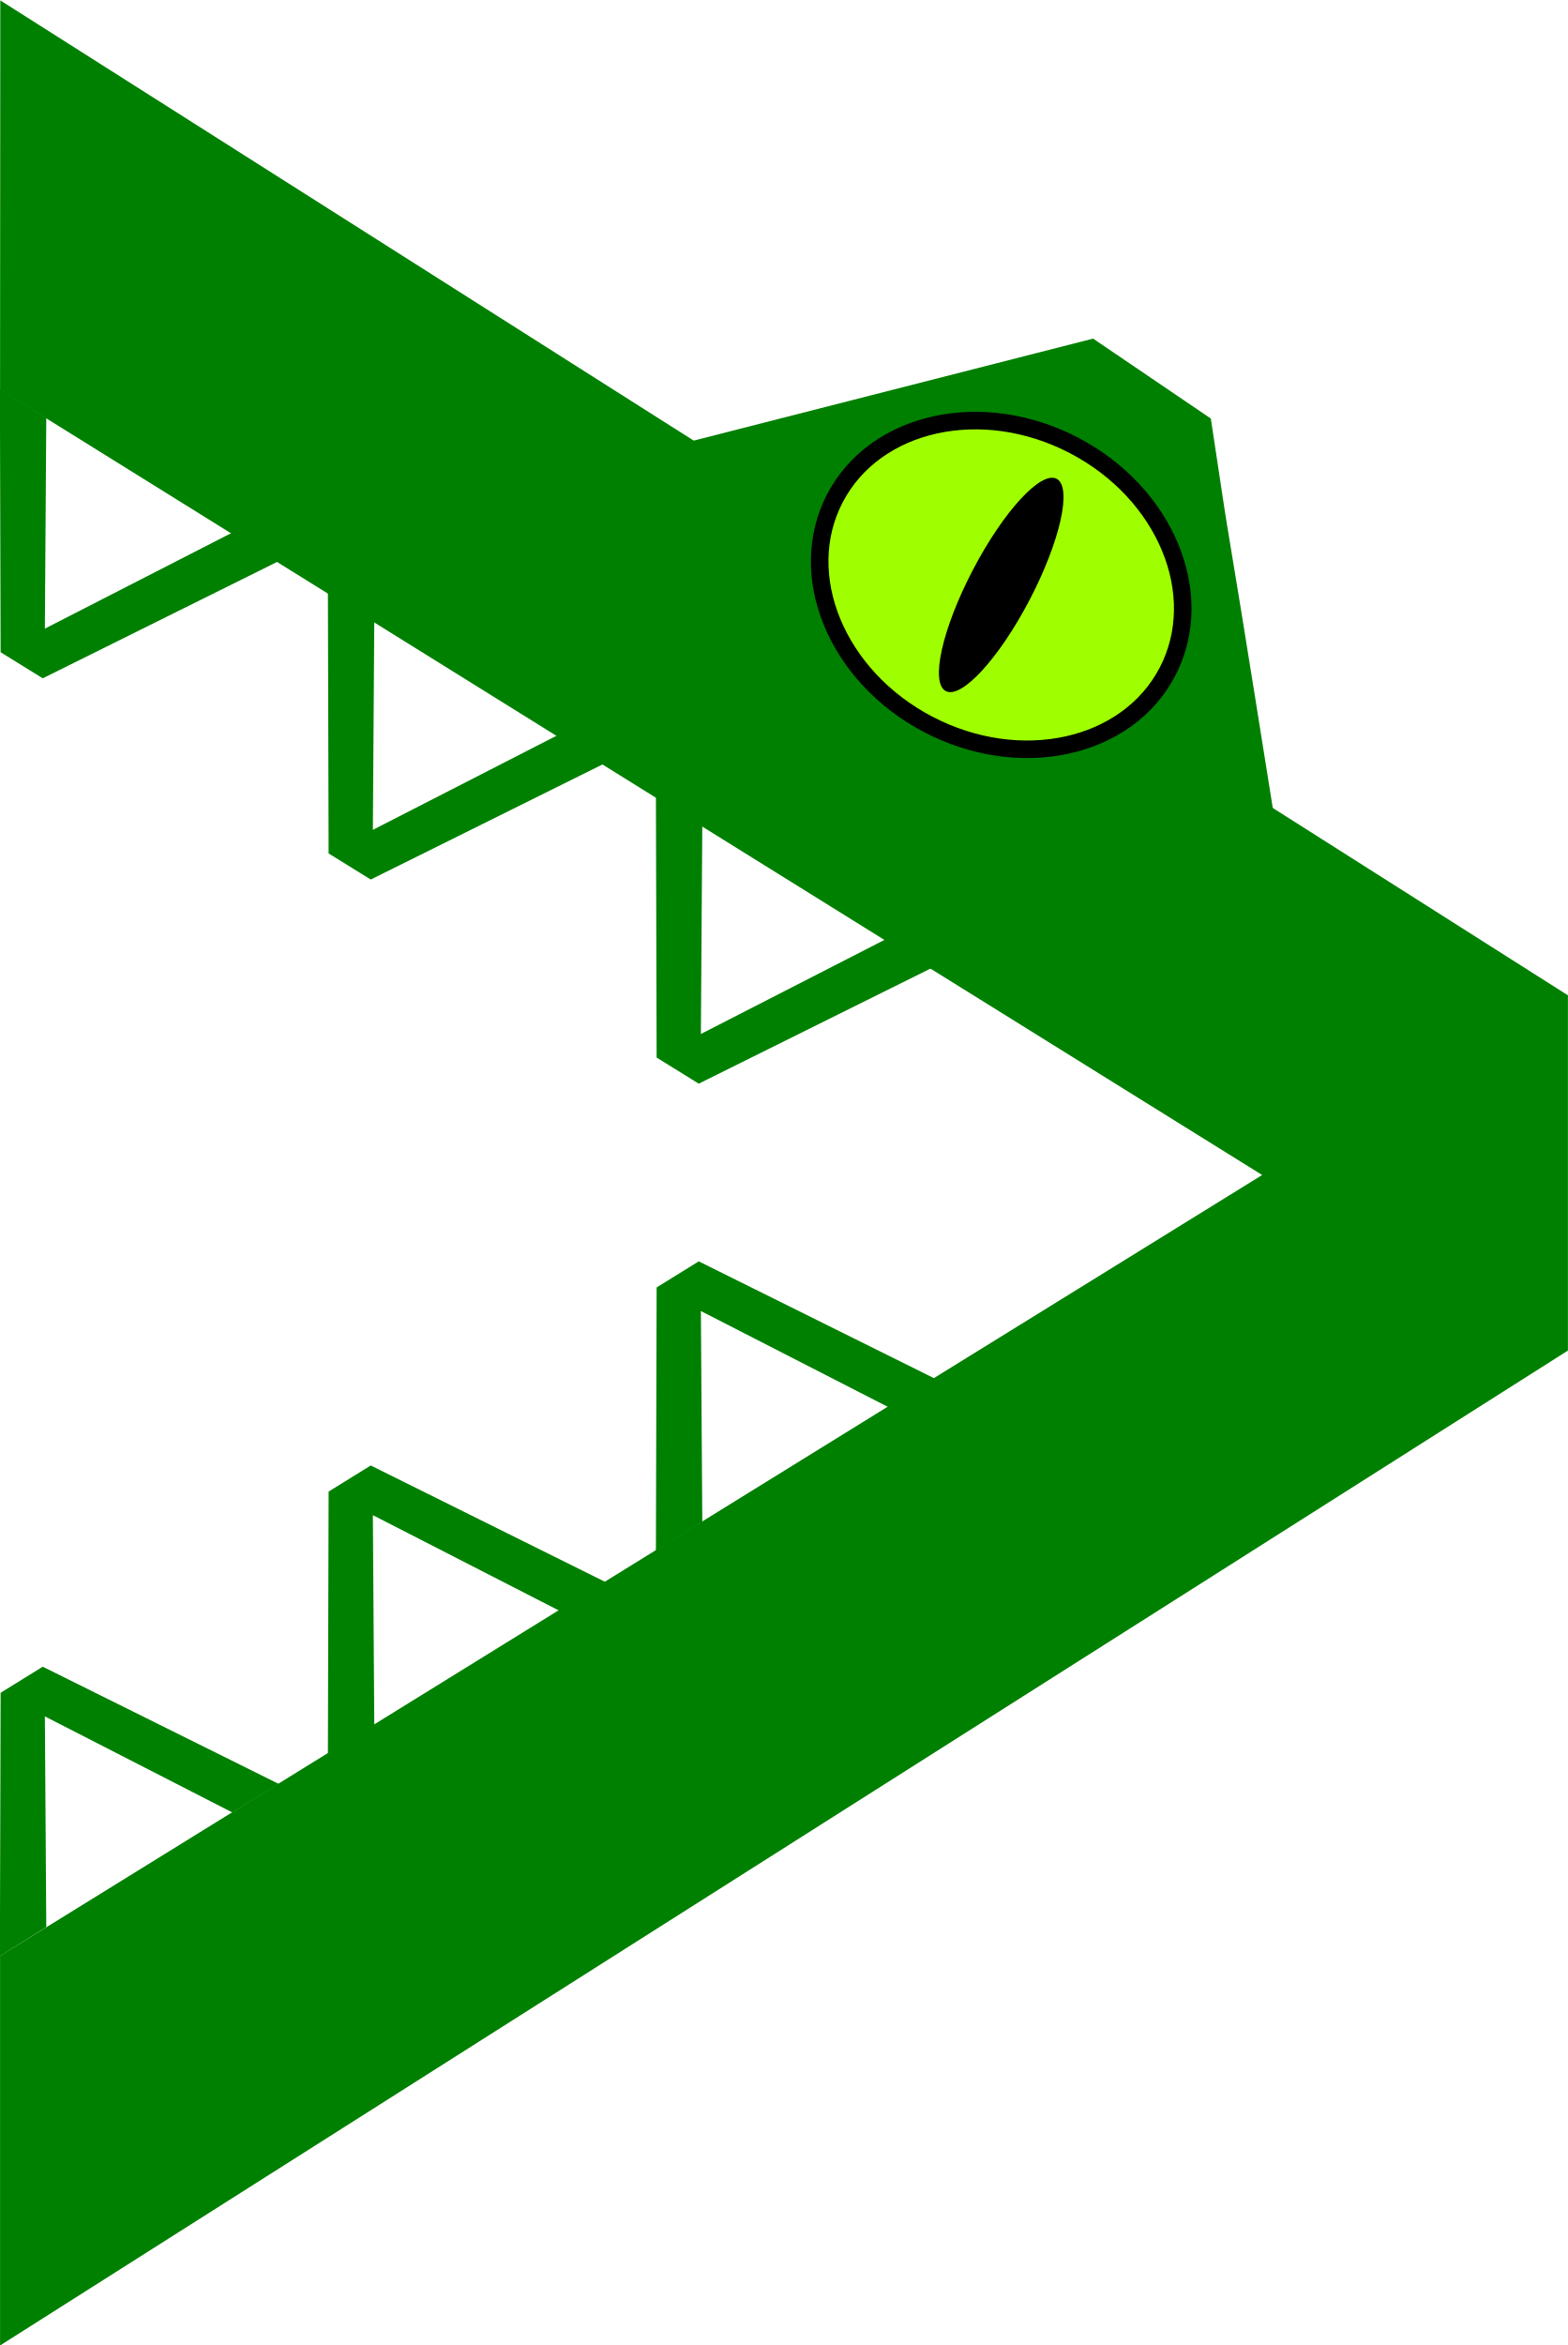
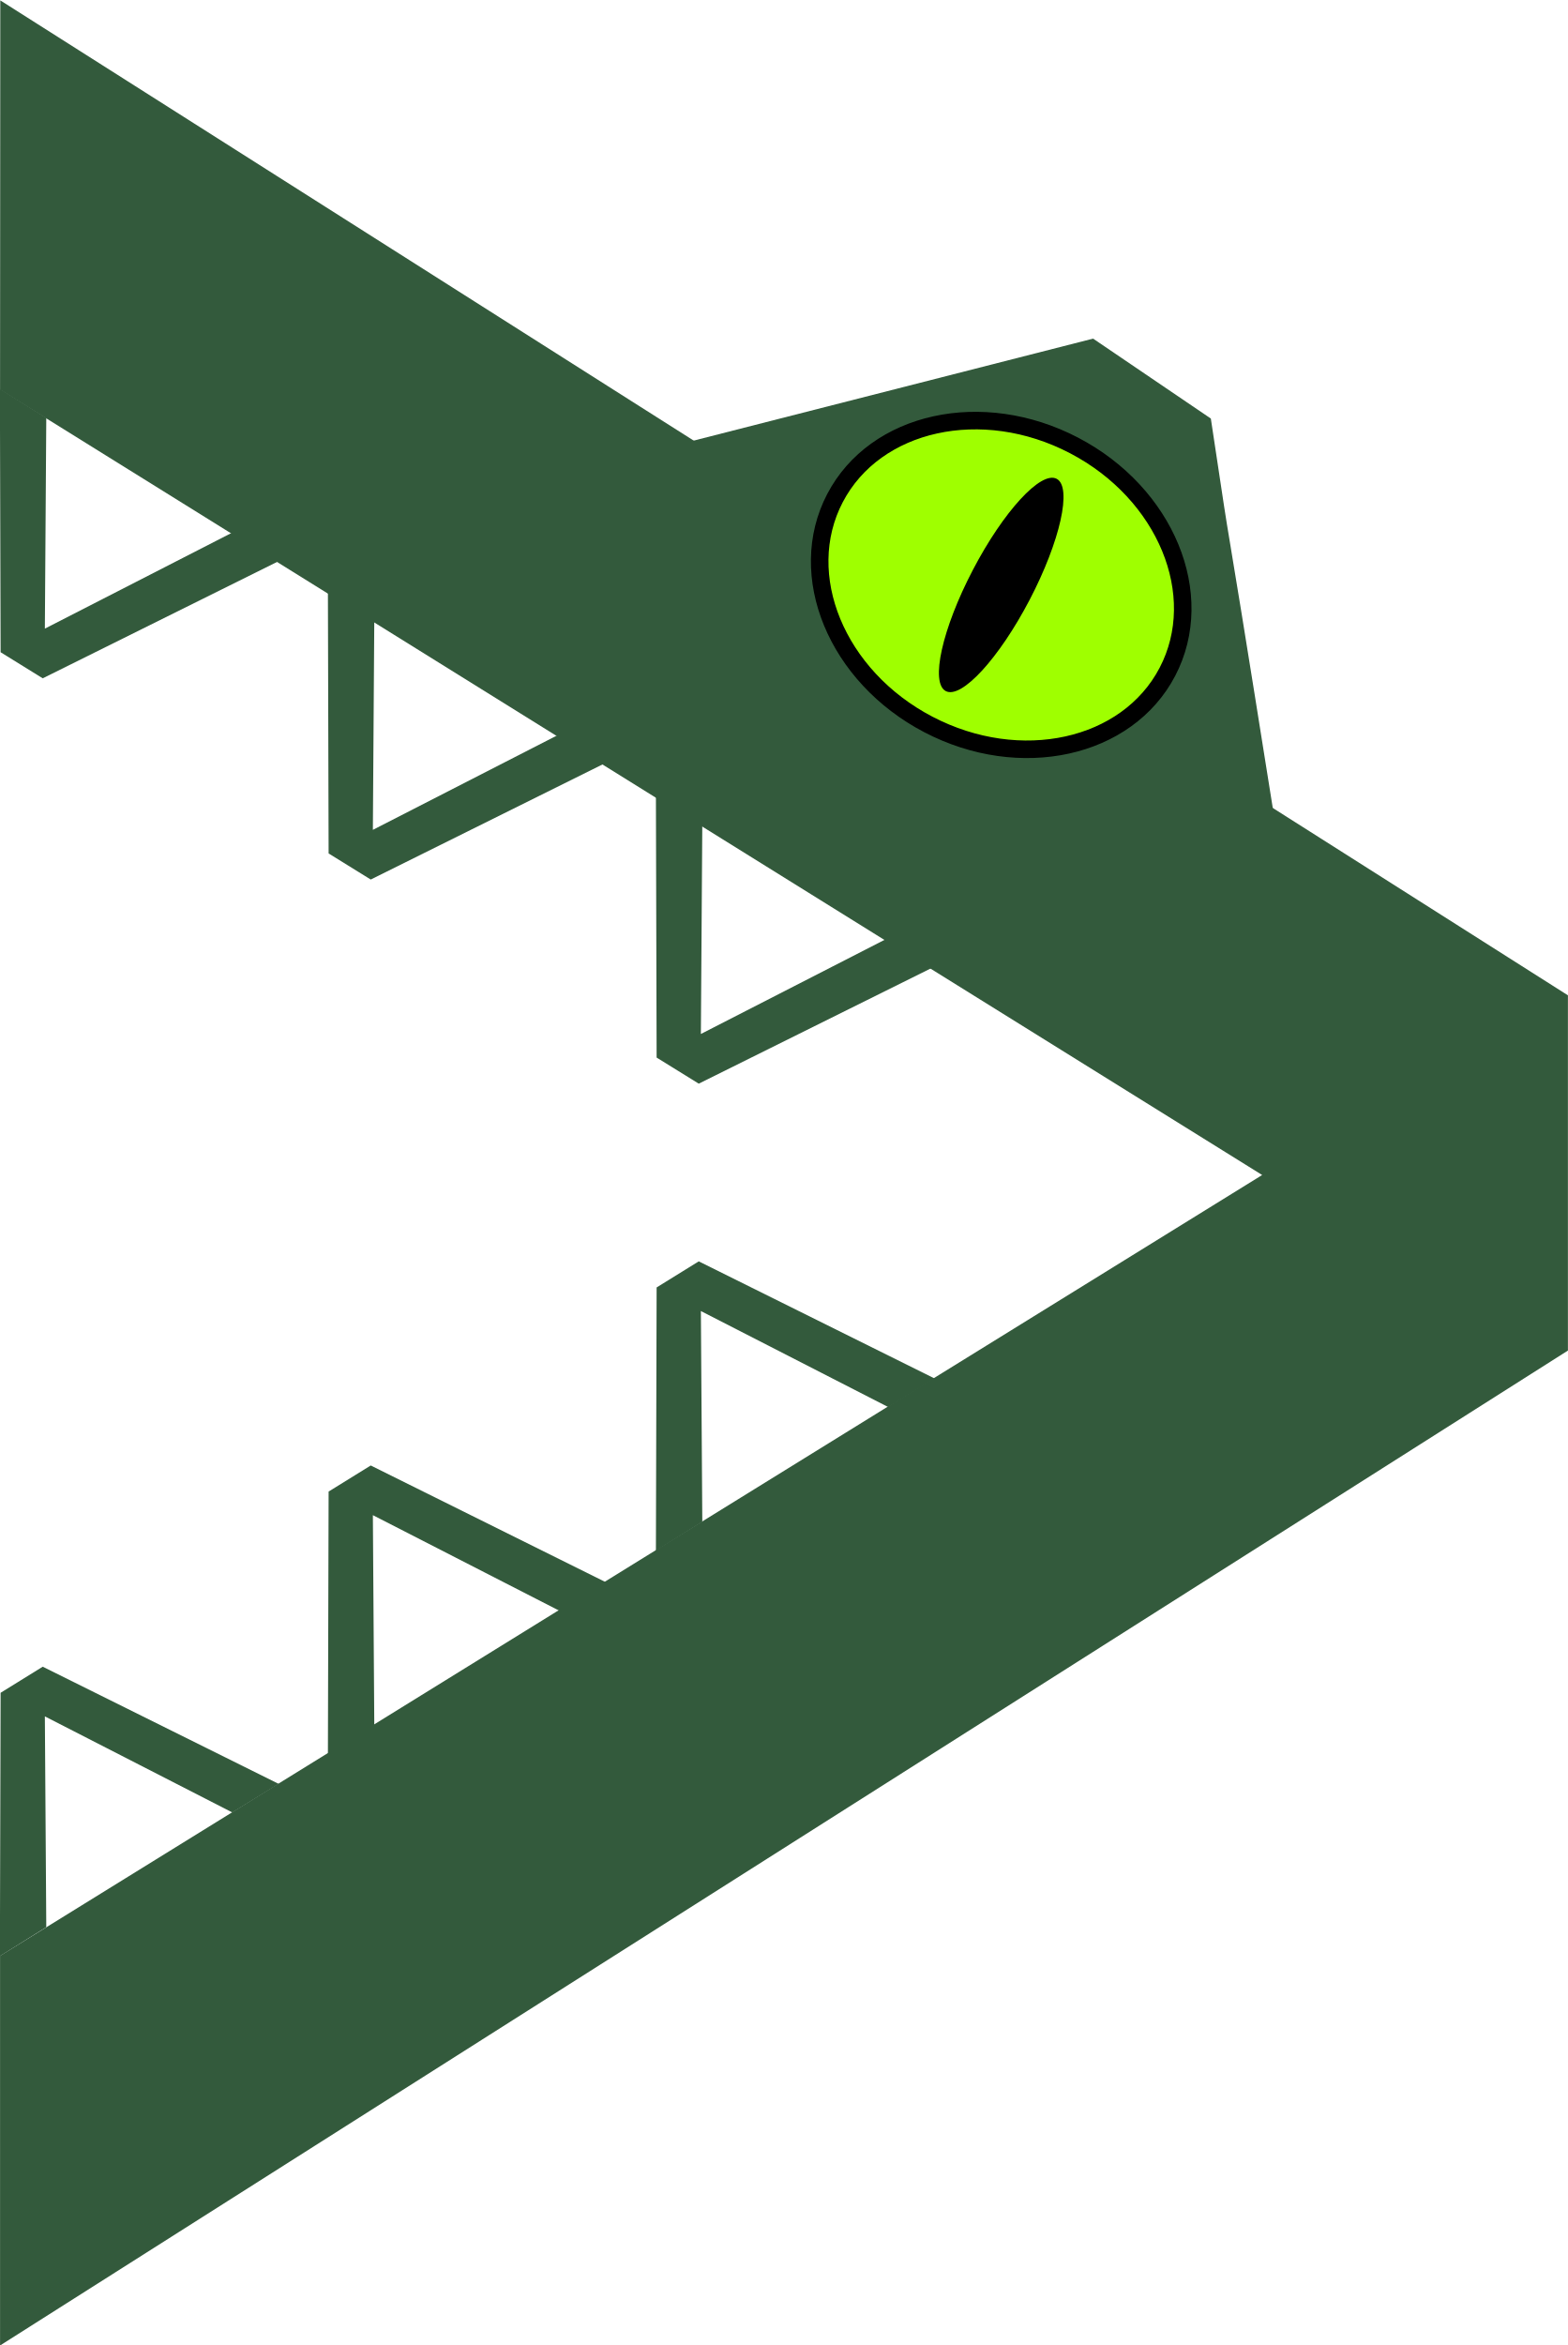
<svg xmlns="http://www.w3.org/2000/svg" width="26.822mm" height="40.108mm" viewBox="0 0 26.822 40.108" version="1.1" id="svg28">
  <defs id="defs32" />
-   <style id="style2">
+   <style>
    .gator {
-       fill: green;
+       fill: #335a3c;
    }
  </style>
  <g transform="matrix(-1,0,0,1,76.70201,-3.511556)" id="g26">
    <g id="g4799" transform="translate(0,-40.14252)">
      <g id="g5139">
        <g transform="translate(-9.392084,-0.5022331)" id="g5059">
          <g id="g3887" transform="matrix(4.048608,0,0,4.048608,-142.6734,-132.5819)">
            <g transform="matrix(1,0,0,1.749135,0,-32.7028)" id="text3701" aria-label="&lt;">
-               <path id="path3703" class="gator" d="m 56.505,44.595 -5.333,1.897 5.333,1.886 v 0.941 l -6.625,-2.403 v -0.858 l 1.039,-0.377 2.879,-1.044 2.706,-0.982 z" style="fill:#008000" />
+               <path id="path3703" class="gator" d="m 56.505,44.595 -5.333,1.897 5.333,1.886 v 0.941 l -6.625,-2.403 v -0.858 l 1.039,-0.377 2.879,-1.044 2.706,-0.982 z" />
            </g>
          </g>
-           <path id="rect4774" class="gator" d="m 67.394,49.948 c -2.014,1.367 0,0 -2.014,1.367 -0.497,3.302 0,0 -1.081,6.795 l 10.064,-6.383 c -6.968,-1.779 0,0 -6.968,-1.779 z" style="fill:#008000" />
+           <path id="rect4774" class="gator" d="m 67.394,49.948 c -2.014,1.367 0,0 -2.014,1.367 -0.497,3.302 0,0 -1.081,6.795 l 10.064,-6.383 c -6.968,-1.779 0,0 -6.968,-1.779 z" />
        </g>
        <g transform="matrix(4.048608,0,0,7.081562,-145.8684,-242.3598)" id="text3701-7" aria-label="&lt;">
          <g id="g3850-7" transform="matrix(1,0,0,-1,9.9999997e-8,86.44081)">
-             <path d="m 54.779,45.043 0.006,-0.509 -0.792,0.232 -0.196,-0.069 0.997,-0.283 0.178,0.063 0.003,0.636 z" class="gator" id="path3703-5-0" style="fill:#008000" />
-             <path d="m 53.393,44.557 0.006,-0.509 -0.792,0.232 -0.196,-0.069 0.997,-0.283 0.178,0.063 0.003,0.636 z" class="gator" id="path3703-5-1-9" style="fill:#008000" />
-             <path d="m 52.007,44.064 0.006,-0.509 -0.792,0.232 -0.196,-0.069 0.997,-0.283 0.178,0.063 0.003,0.636 z" class="gator" id="path3703-5-1-2-3" style="fill:#008000" />
+             <path d="m 54.779,45.043 0.006,-0.509 -0.792,0.232 -0.196,-0.069 0.997,-0.283 0.178,0.063 0.003,0.636 z" class="gator" id="path3703-5-0" />
+             <path d="m 53.393,44.557 0.006,-0.509 -0.792,0.232 -0.196,-0.069 0.997,-0.283 0.178,0.063 0.003,0.636 z" class="gator" id="path3703-5-1-9" />
+             <path d="m 52.007,44.064 0.006,-0.509 -0.792,0.232 -0.196,-0.069 0.997,-0.283 0.178,0.063 0.003,0.636 z" class="gator" id="path3703-5-1-2-3" />
          </g>
          <g id="g3850">
-             <path d="m 54.779,45.043 0.006,-0.509 -0.792,0.232 -0.196,-0.069 0.997,-0.283 0.178,0.063 0.003,0.636 z" class="gator" id="path3703-5" style="fill:#008000" />
-             <path d="m 53.393,44.557 0.006,-0.509 -0.792,0.232 -0.196,-0.069 0.997,-0.283 0.178,0.063 0.003,0.636 z" class="gator" id="path3703-5-1" style="fill:#008000" />
-             <path d="m 52.007,44.064 0.006,-0.509 -0.792,0.232 -0.196,-0.069 0.997,-0.283 0.178,0.063 0.003,0.636 z" class="gator" id="path3703-5-1-2" style="fill:#008000" />
+             <path d="m 54.779,45.043 0.006,-0.509 -0.792,0.232 -0.196,-0.069 0.997,-0.283 0.178,0.063 0.003,0.636 z" class="gator" id="path3703-5" />
+             <path d="m 53.393,44.557 0.006,-0.509 -0.792,0.232 -0.196,-0.069 0.997,-0.283 0.178,0.063 0.003,0.636 z" class="gator" id="path3703-5-1" />
+             <path d="m 52.007,44.064 0.006,-0.509 -0.792,0.232 -0.196,-0.069 0.997,-0.283 0.178,0.063 0.003,0.636 z" class="gator" id="path3703-5-1-2" />
          </g>
        </g>
      </g>
      <g aria-label="&lt;" id="text3701-8" transform="matrix(0.6181412,0.9723444,-2.331071,1.481914,125.1527,-68.51391)" />
      <g transform="matrix(0.7599456,-0.3968819,0.3968819,0.7599456,6.831043,42.07497)" id="g4723">
        <ellipse id="path3912" cx="48.276" cy="40.455" style="fill:#9fff00;fill-opacity:1;stroke:#000000;stroke-width:0.35;stroke-miterlimit:4;stroke-dasharray:none;stroke-opacity:1" rx="3.742" ry="3.14" />
        <ellipse id="path3914" cx="48.276" cy="40.455" rx="0.64" ry="2.389" style="stroke-width:0.315" />
      </g>
    </g>
    <g transform="matrix(-1,0,0,1,212.5109,24.64902)" id="g4799-9-9">
      <g transform="matrix(4.048608,0,0,4.048608,-152.0655,-133.0841)" id="g3887-2-3" />
    </g>
  </g>
</svg>
